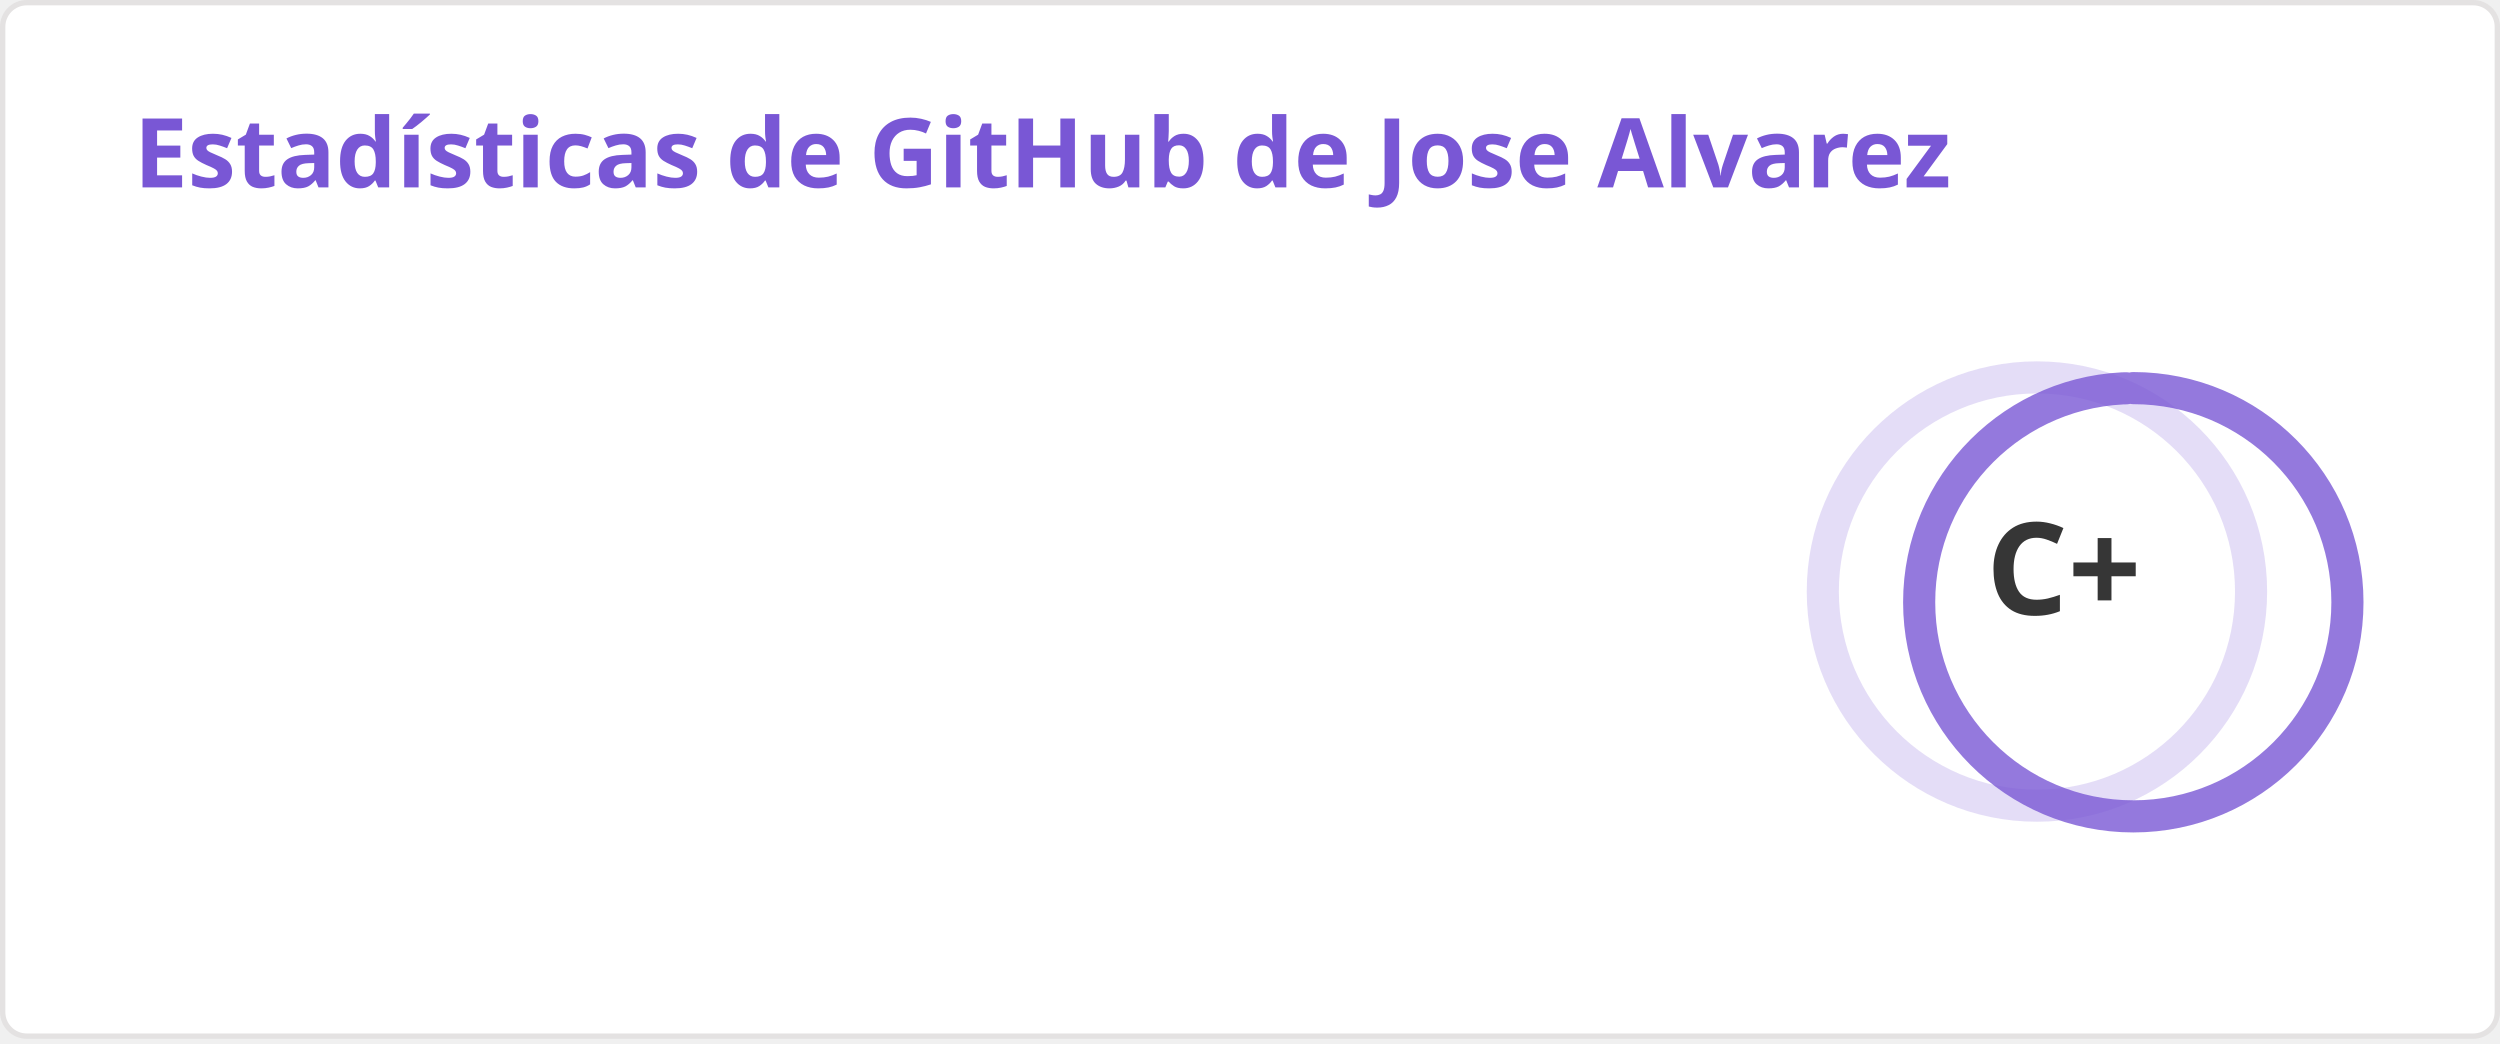
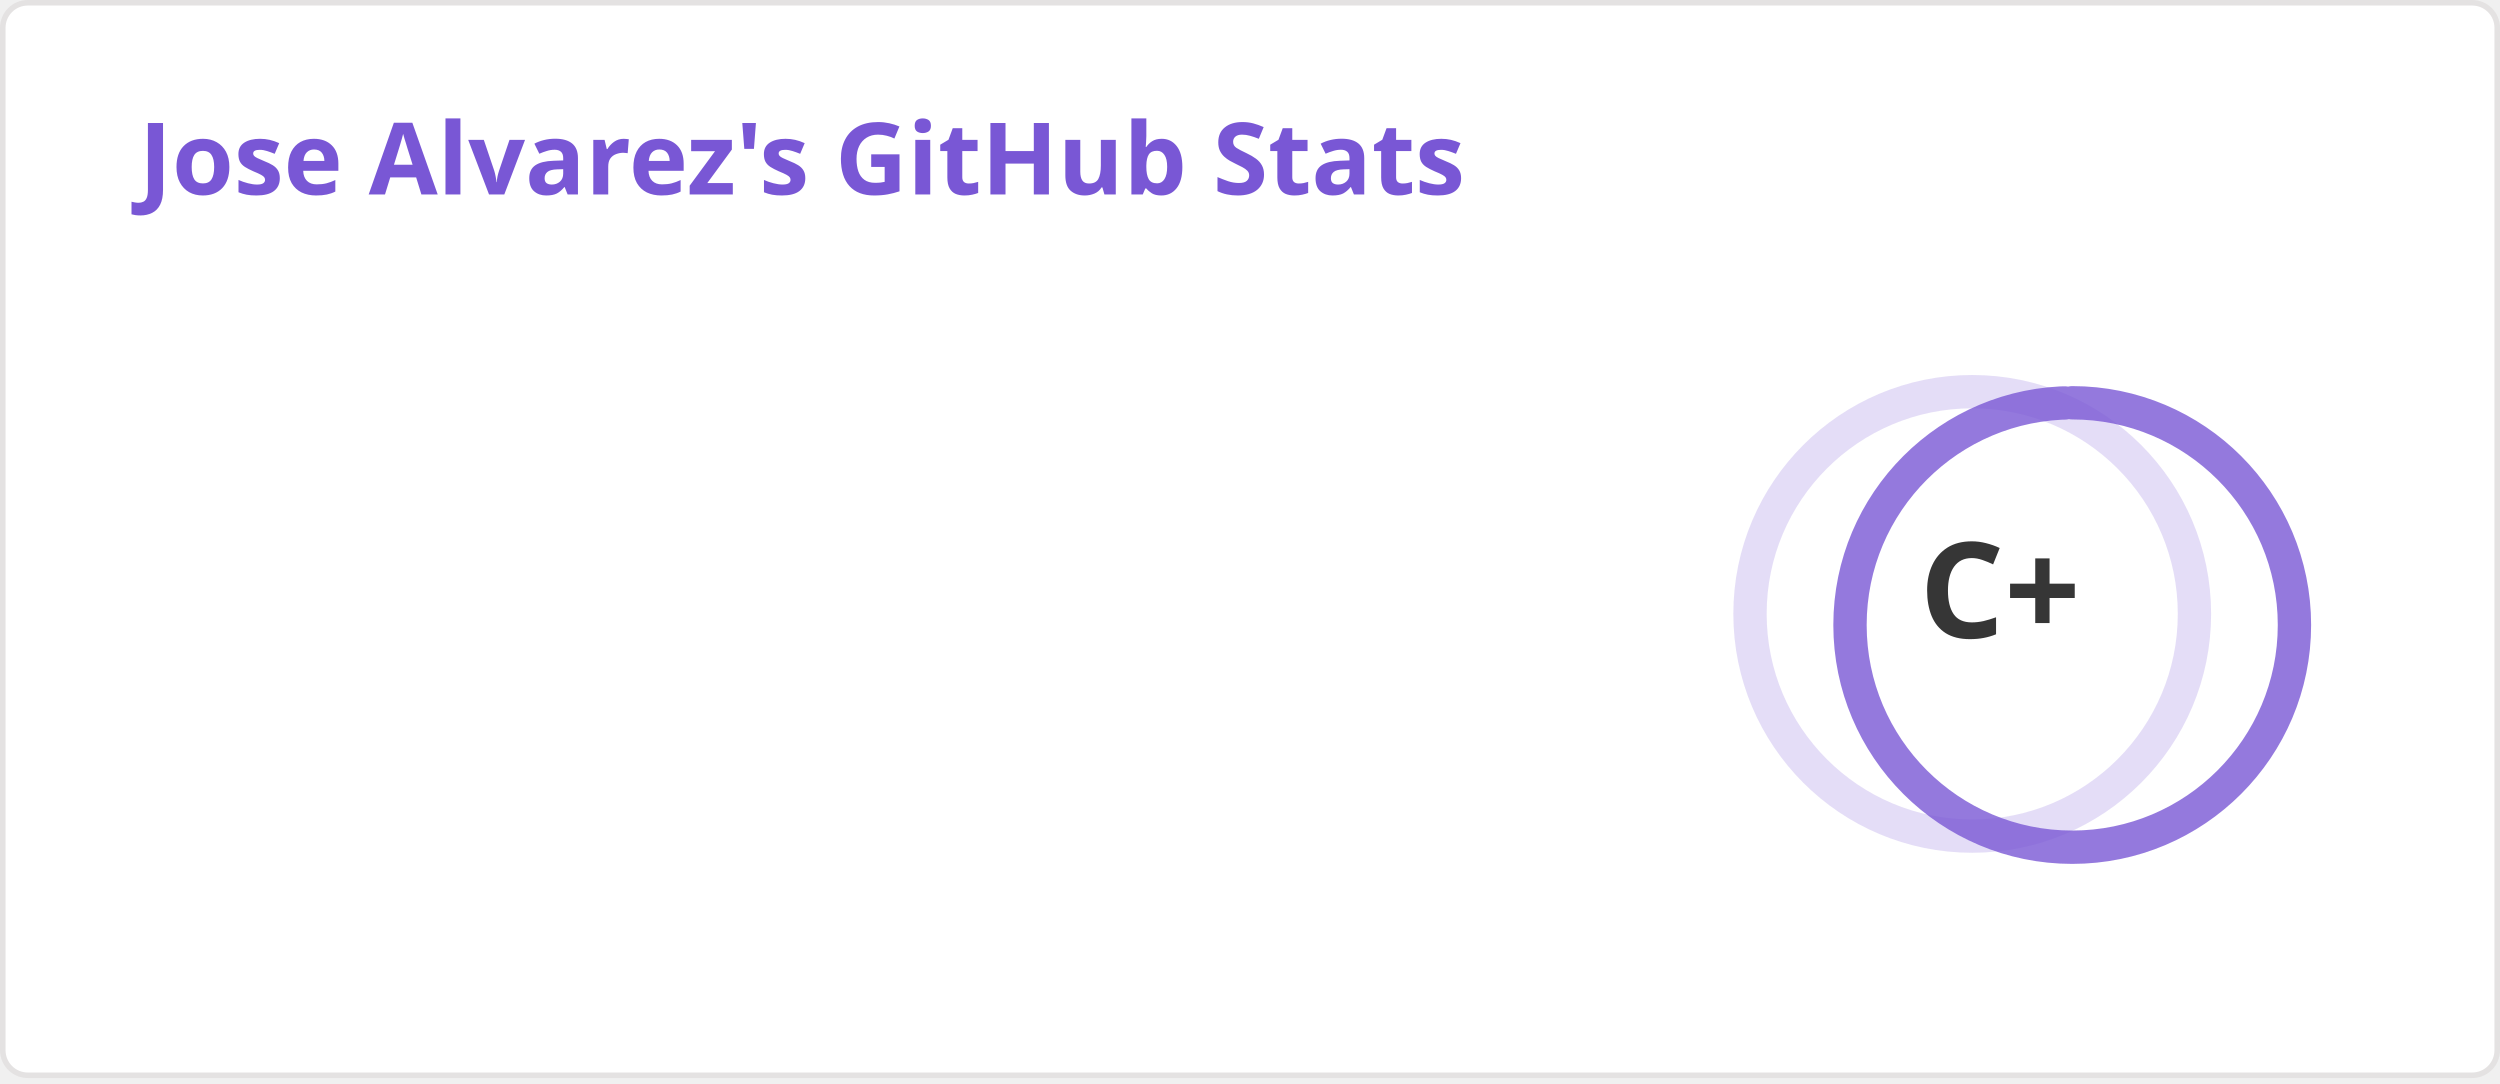
- <svg xmlns="http://www.w3.org/2000/svg" width="467" height="195" viewBox="0 0 467 195" fill="none" role="img" aria-labelledby="descId">
+ <svg xmlns="http://www.w3.org/2000/svg" width="450" height="195" viewBox="0 0 450 195" fill="none" role="img" aria-labelledby="descId">
  <style>
          .header {
            font: 600 18px 'Segoe UI', Ubuntu, Sans-Serif;
            fill: #7957d5;
            animation: fadeInAnimation 0.8s ease-in-out forwards;
          }
          @supports(-moz-appearance: auto) {
            /* Selector detects Firefox */
            .header { font-size: 15.5px; }
          }
          
    .stat {
      font: 600 14px 'Segoe UI', Ubuntu, "Helvetica Neue", Sans-Serif; fill: #363636;
    }
    @supports(-moz-appearance: auto) {
      /* Selector detects Firefox */
      .stat { font-size:12px; }
    }
    .stagger {
      opacity: 0;
      animation: fadeInAnimation 0.3s ease-in-out forwards;
    }
    .rank-text {
      font: 800 24px 'Segoe UI', Ubuntu, Sans-Serif; fill: #363636;
      animation: scaleInAnimation 0.3s ease-in-out forwards;
    }
    .rank-percentile-header {
      font-size: 14px;
    }
    .rank-percentile-text {
      font-size: 16px;
    }
    
    .not_bold { font-weight: 400 }
    .bold { font-weight: 700 }
    .icon {
      fill: #ff3860;
-       display: block;
+       display: none;
    }

    .rank-circle-rim {
      stroke: #7957d5;
      fill: none;
      stroke-width: 6;
      opacity: 0.2;
    }
    .rank-circle {
      stroke: #7957d5;
      stroke-dasharray: 250;
      fill: none;
      stroke-width: 6;
      stroke-linecap: round;
      opacity: 0.8;
      transform-origin: -10px 8px;
      transform: rotate(-90deg);
      animation: rankAnimation 1s forwards ease-in-out;
    }
    
    @keyframes rankAnimation {
      from {
        stroke-dashoffset: 251.327;
      }
      to {
-         stroke-dashoffset: 212.921;
+         stroke-dashoffset: 210.514;
      }
    }
  
  

          
      /* Animations */
      @keyframes scaleInAnimation {
        from {
          transform: translate(-5px, 5px) scale(0);
        }
        to {
          transform: translate(-5px, 5px) scale(1);
        }
      }
      @keyframes fadeInAnimation {
        from {
          opacity: 0;
        }
        to {
          opacity: 1;
        }
      }
    
          
        </style>
-   <rect data-testid="card-bg" x="0.5" y="0.5" rx="4.5" height="99%" stroke="#e4e2e2" width="466" fill="#ffffff" stroke-opacity="1" />
+   <rect data-testid="card-bg" x="0.5" y="0.5" rx="4.5" height="99%" stroke="#e4e2e2" width="449" fill="#ffffff" stroke-opacity="1" />
  <g data-testid="card-title" transform="translate(25, 35)">
    <g transform="translate(0, 0)">
-       <text x="0" y="0" class="header" data-testid="header">Estadísticas de GitHub de Jose Alvarez</text>
+       <text x="0" y="0" class="header" data-testid="header">Jose Alvarez's GitHub Stats</text>
    </g>
  </g>
  <g data-testid="main-card-body" transform="translate(0, 55)">
-     <g data-testid="rank-circle" transform="translate(390.5, 47.5)">
+     <g data-testid="rank-circle" transform="translate(365, 47.5)">
      <circle class="rank-circle-rim" cx="-10" cy="8" r="40" />
      <circle class="rank-circle" cx="-10" cy="8" r="40" />
      <g class="rank-text">
        <text x="-5" y="3" alignment-baseline="central" dominant-baseline="central" text-anchor="middle" data-testid="level-rank-icon">
          C+
        </text>
      </g>
    </g>
    <svg x="0" y="0">
      <g transform="translate(0, 0)">
        <g class="stagger" style="animation-delay: 450ms" transform="translate(25, 0)">
-           <svg data-testid="icon" class="icon" viewBox="0 0 16 16" version="1.1" width="16" height="16">
-             <path fill-rule="evenodd" d="M8 .25a.75.75 0 01.673.418l1.882 3.815 4.21.612a.75.75 0 01.416 1.279l-3.046 2.97.719 4.192a.75.75 0 01-1.088.791L8 12.347l-3.766 1.98a.75.75 0 01-1.088-.79l.72-4.194L.818 6.374a.75.75 0 01.416-1.28l4.21-.611L7.327.668A.75.75 0 018 .25zm0 2.445L6.615 5.5a.75.75 0 01-.564.41l-3.097.45 2.24 2.184a.75.75 0 01.216.664l-.528 3.084 2.769-1.456a.75.75 0 01.698 0l2.77 1.456-.53-3.084a.75.75 0 01.216-.664l2.24-2.183-3.096-.45a.75.75 0 01-.564-.41L8 2.694v.001z" />
-           </svg>
-           <text class="stat  bold" x="25" y="12.5">Estrellas totales:</text>
-           <text class="stat  bold" x="269.01" y="12.5" data-testid="stars">1</text>
+           <text class="stat  bold" y="12.5">Total Stars Earned:</text>
+           <text class="stat  bold" x="204.01" y="12.5" data-testid="stars">1</text>
        </g>
      </g>
      <g transform="translate(0, 25)">
        <g class="stagger" style="animation-delay: 600ms" transform="translate(25, 0)">
-           <svg data-testid="icon" class="icon" viewBox="0 0 16 16" version="1.1" width="16" height="16">
-             <path fill-rule="evenodd" d="M1.643 3.143L.427 1.927A.25.25 0 000 2.104V5.75c0 .138.112.25.25.25h3.646a.25.25 0 00.177-.427L2.715 4.215a6.5 6.5 0 11-1.18 4.458.75.75 0 10-1.493.154 8.001 8.001 0 101.6-5.684zM7.75 4a.75.75 0 01.75.75v2.992l2.028.812a.75.75 0 01-.557 1.392l-2.5-1A.75.75 0 017 8.25v-3.5A.75.75 0 017.75 4z" />
-           </svg>
-           <text class="stat  bold" x="25" y="12.5">Commits totales (El año pasado):</text>
-           <text class="stat  bold" x="269.01" y="12.5" data-testid="commits">131</text>
+           <text class="stat  bold" y="12.5">Total Commits (last year):</text>
+           <text class="stat  bold" x="204.01" y="12.5" data-testid="commits">158</text>
        </g>
      </g>
      <g transform="translate(0, 50)">
        <g class="stagger" style="animation-delay: 750ms" transform="translate(25, 0)">
-           <svg data-testid="icon" class="icon" viewBox="0 0 16 16" version="1.1" width="16" height="16">
-             <path fill-rule="evenodd" d="M7.177 3.073L9.573.677A.25.25 0 0110 .854v4.792a.25.25 0 01-.427.177L7.177 3.427a.25.25 0 010-.354zM3.75 2.5a.75.75 0 100 1.5.75.75 0 000-1.5zm-2.25.75a2.25 2.25 0 113 2.122v5.256a2.251 2.251 0 11-1.5 0V5.372A2.25 2.25 0 011.5 3.25zM11 2.5h-1V4h1a1 1 0 011 1v5.628a2.251 2.251 0 101.5 0V5A2.5 2.5 0 0011 2.5zm1 10.25a.75.75 0 111.5 0 .75.75 0 01-1.5 0zM3.75 12a.75.75 0 100 1.5.75.75 0 000-1.5z" />
-           </svg>
-           <text class="stat  bold" x="25" y="12.5">PRs totales:</text>
-           <text class="stat  bold" x="269.01" y="12.5" data-testid="prs">4</text>
+           <text class="stat  bold" y="12.5">Total PRs:</text>
+           <text class="stat  bold" x="204.01" y="12.5" data-testid="prs">4</text>
        </g>
      </g>
      <g transform="translate(0, 75)">
        <g class="stagger" style="animation-delay: 900ms" transform="translate(25, 0)">
-           <svg data-testid="icon" class="icon" viewBox="0 0 16 16" version="1.1" width="16" height="16">
-             <path fill-rule="evenodd" d="M8 1.5a6.5 6.5 0 100 13 6.5 6.5 0 000-13zM0 8a8 8 0 1116 0A8 8 0 010 8zm9 3a1 1 0 11-2 0 1 1 0 012 0zm-.25-6.25a.75.75 0 00-1.5 0v3.5a.75.75 0 001.5 0v-3.5z" />
-           </svg>
-           <text class="stat  bold" x="25" y="12.5">Issues totales:</text>
-           <text class="stat  bold" x="269.01" y="12.5" data-testid="issues">0</text>
+           <text class="stat  bold" y="12.5">Total Issues:</text>
+           <text class="stat  bold" x="204.01" y="12.5" data-testid="issues">0</text>
        </g>
      </g>
      <g transform="translate(0, 100)">
        <g class="stagger" style="animation-delay: 1050ms" transform="translate(25, 0)">
-           <svg data-testid="icon" class="icon" viewBox="0 0 16 16" version="1.1" width="16" height="16">
-             <path fill-rule="evenodd" d="M2 2.5A2.5 2.5 0 014.5 0h8.75a.75.75 0 01.75.75v12.5a.75.75 0 01-.75.75h-2.5a.75.75 0 110-1.5h1.75v-2h-8a1 1 0 00-.714 1.7.75.75 0 01-1.072 1.05A2.495 2.495 0 012 11.5v-9zm10.5-1V9h-8c-.356 0-.694.074-1 .208V2.5a1 1 0 011-1h8zM5 12.25v3.25a.25.25 0 00.4.2l1.45-1.087a.25.25 0 01.3 0L8.6 15.7a.25.25 0 00.4-.2v-3.25a.25.25 0 00-.25-.25h-3.5a.25.25 0 00-.25.25z" />
-           </svg>
-           <text class="stat  bold" x="25" y="12.5">Contribuciones en (el año pasado):</text>
-           <text class="stat  bold" x="269.01" y="12.5" data-testid="contribs">1</text>
+           <text class="stat  bold" y="12.5">Contributed to (last year):</text>
+           <text class="stat  bold" x="204.01" y="12.5" data-testid="contribs">1</text>
        </g>
      </g>
    </svg>
  </g>
</svg>
